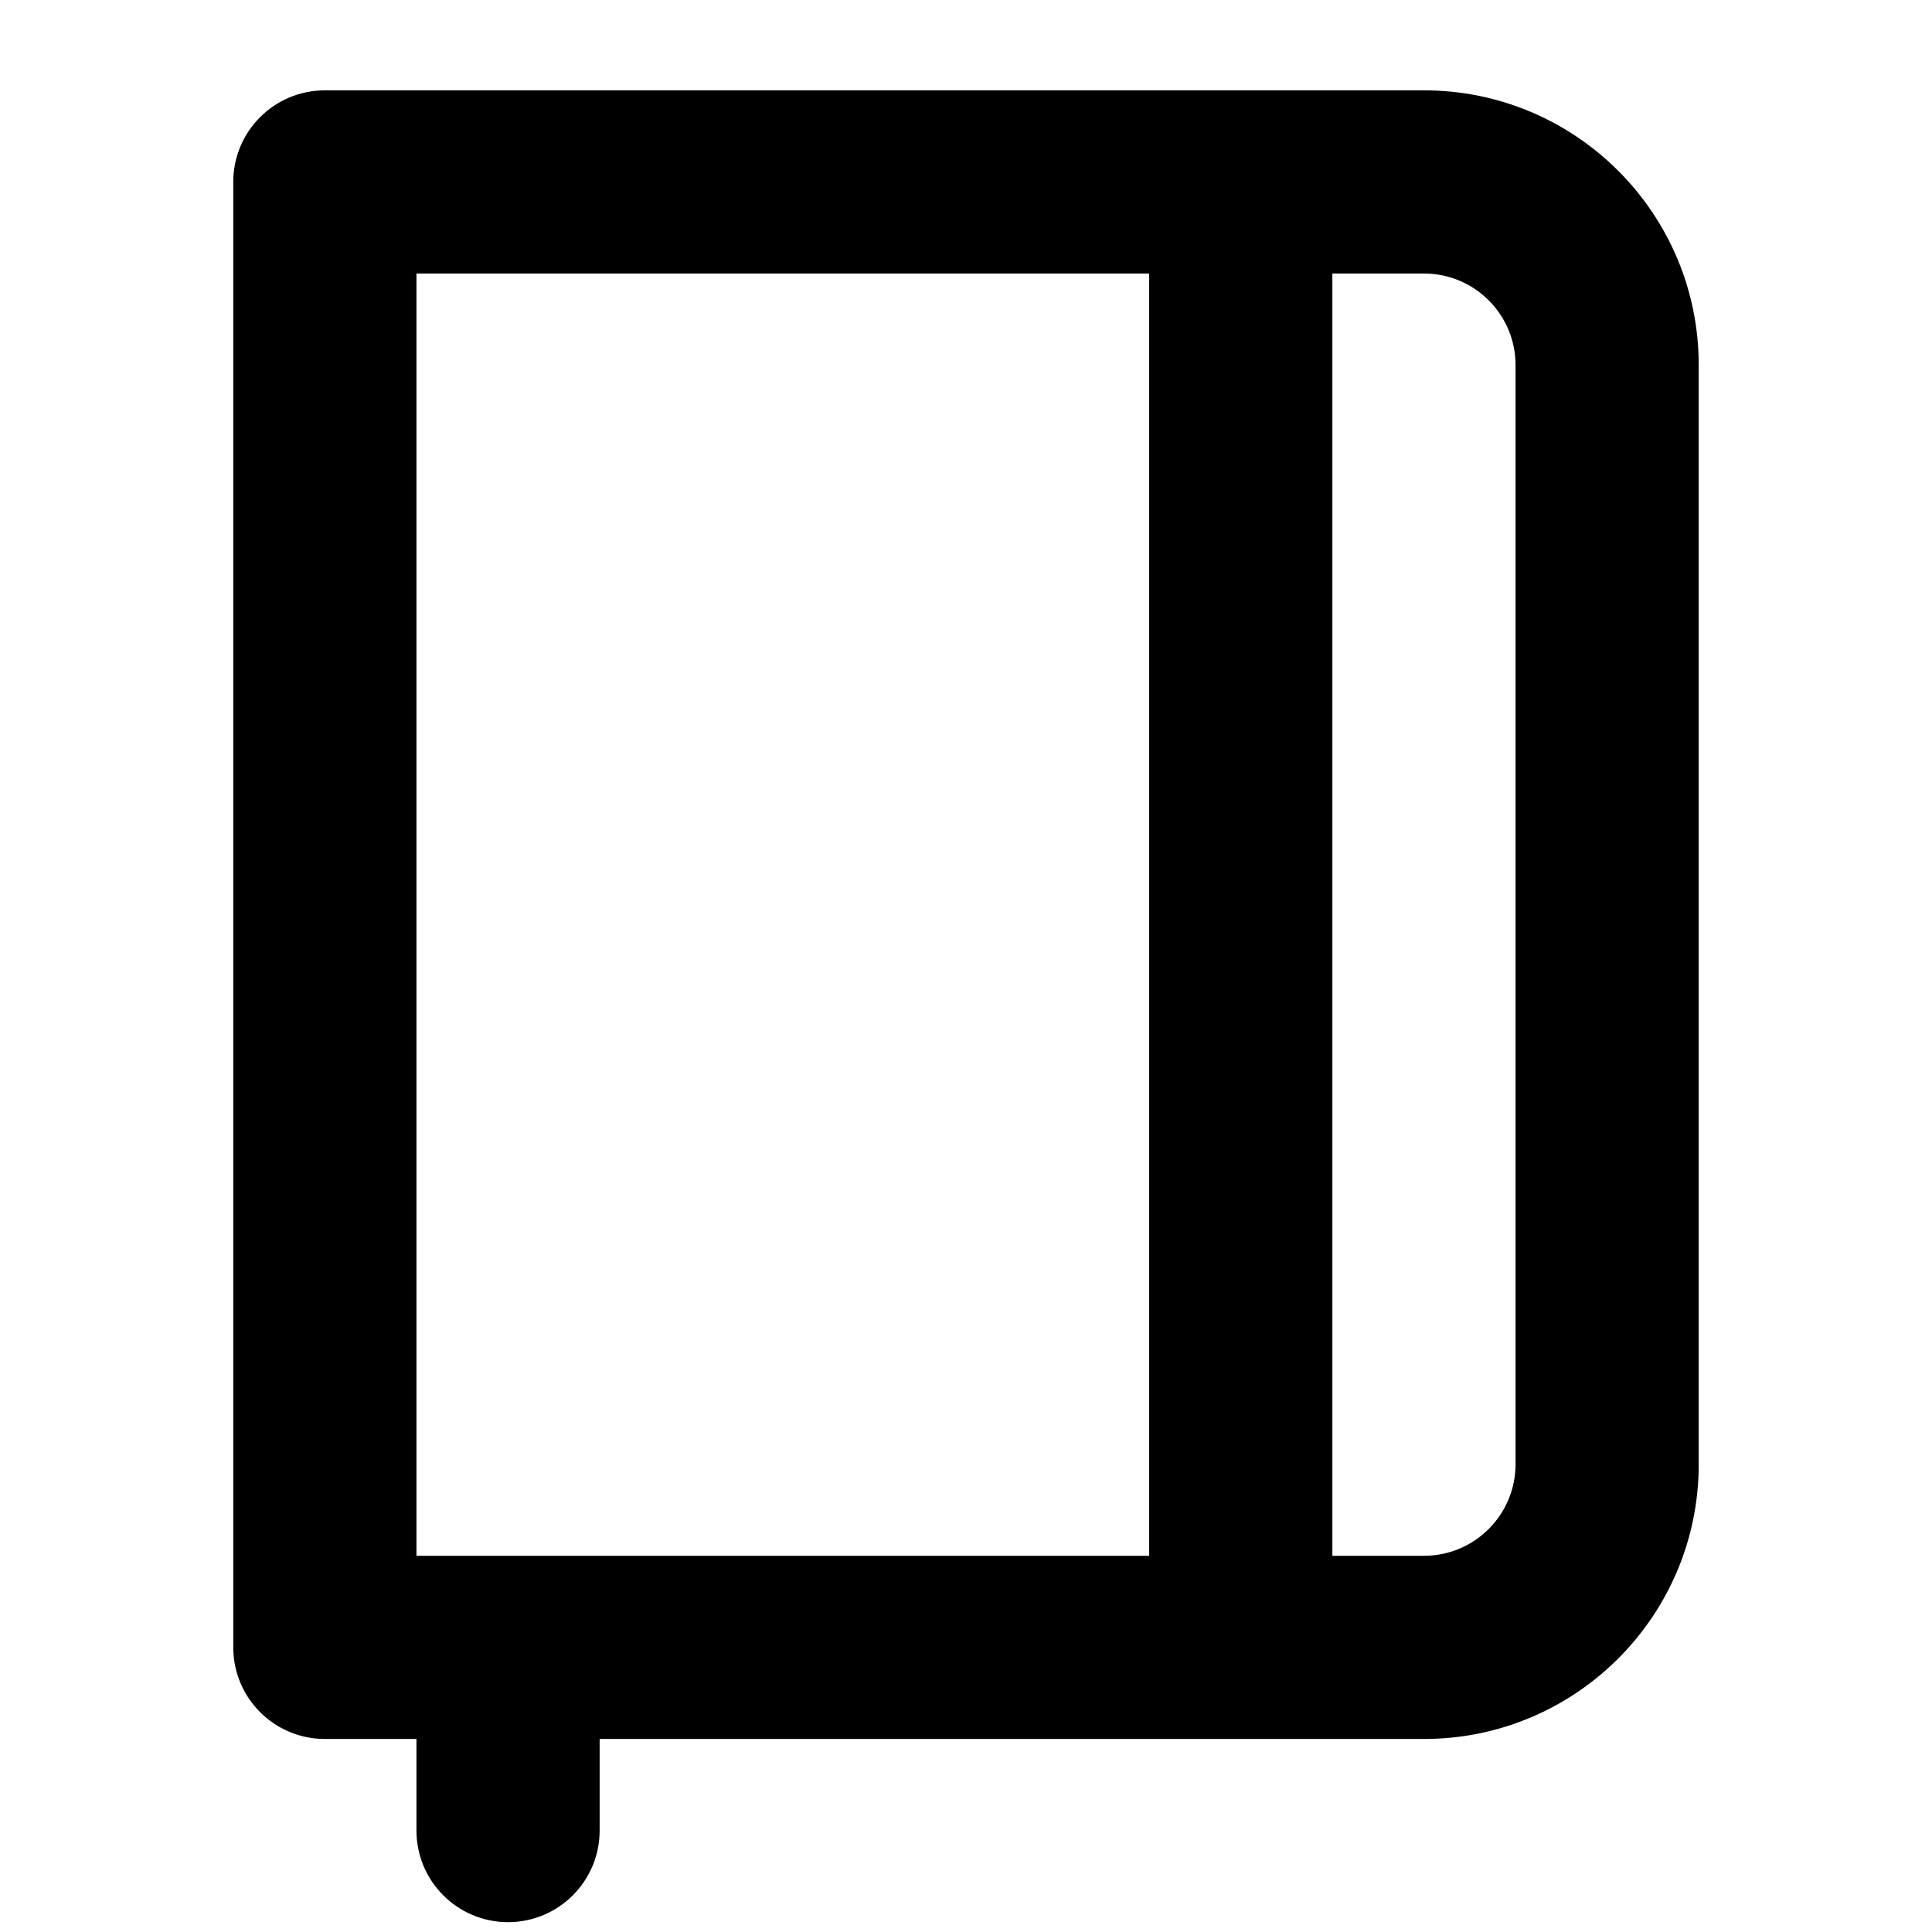
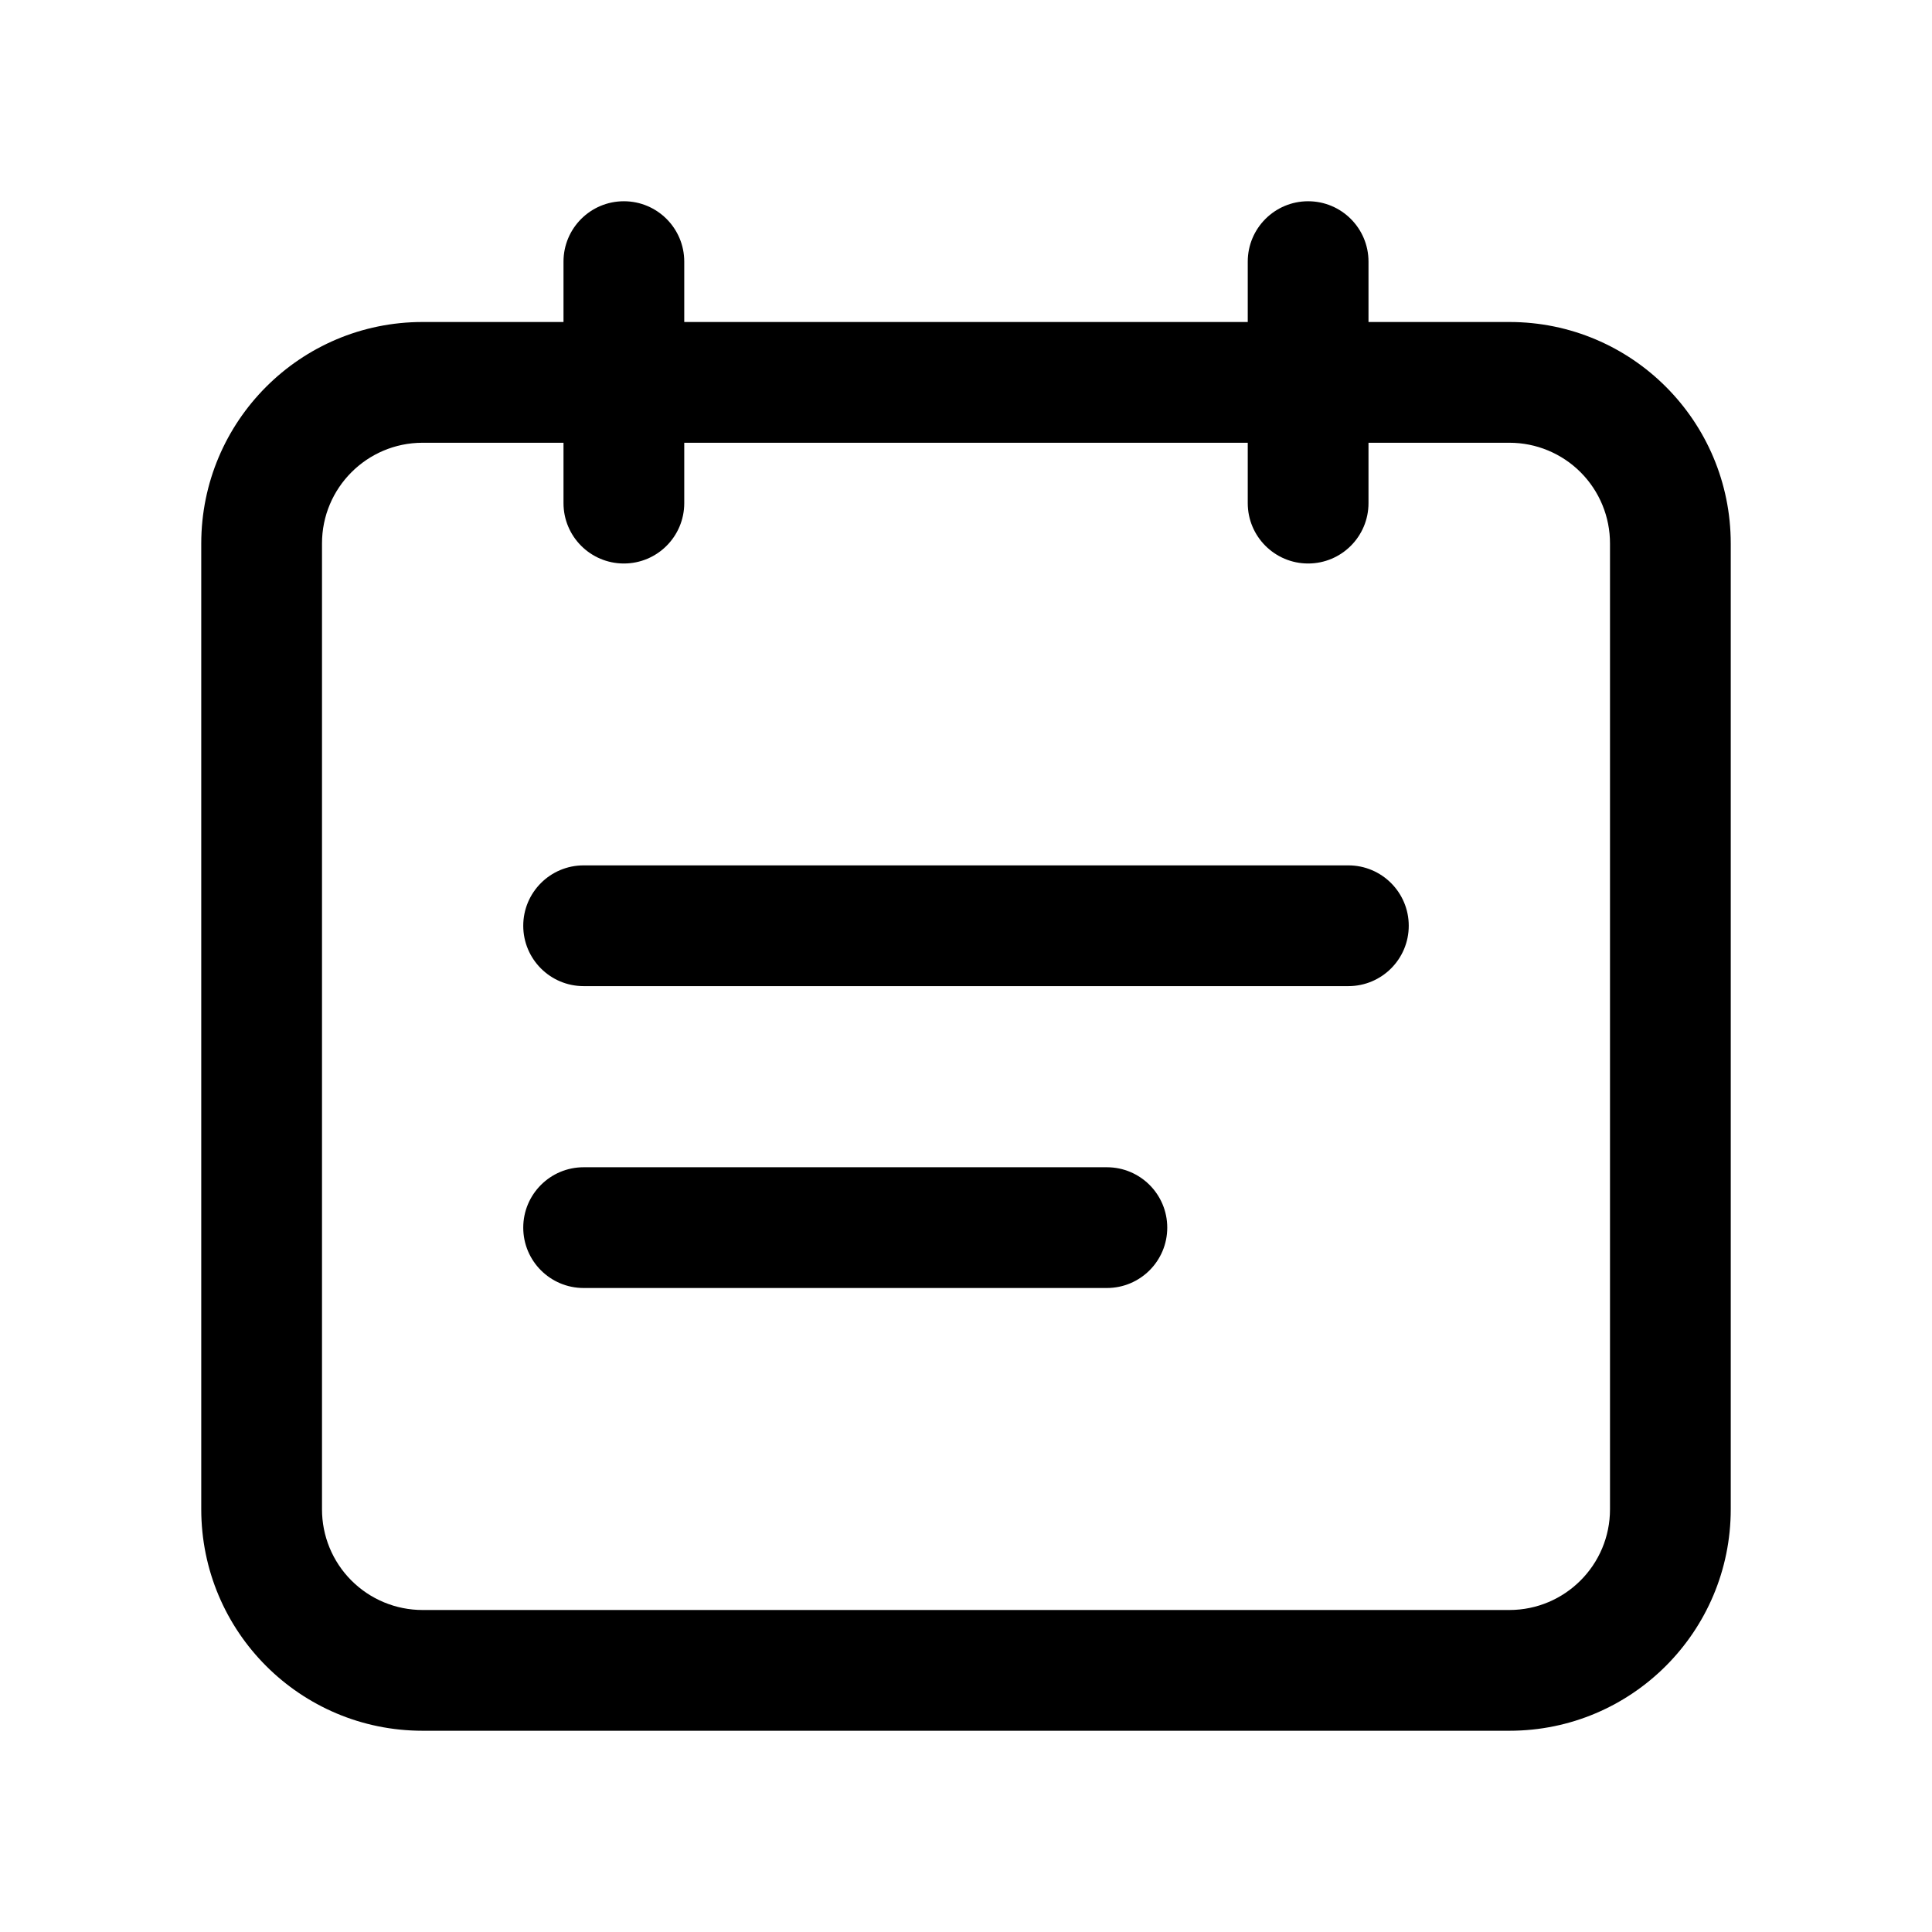
- <svg xmlns="http://www.w3.org/2000/svg" t="1591179494934" class="icon" viewBox="0 0 1024 1024" version="1.1" p-id="1899" width="200" height="200">
+ <svg xmlns="http://www.w3.org/2000/svg" t="1591193287920" class="icon" viewBox="0 0 1024 1024" version="1.1" p-id="1329" width="200" height="200">
  <defs>
    <style type="text/css" />
  </defs>
-   <path d="M754.726 47.881H172.184a48.545 48.545 0 0 0-48.545 48.545v776.723a48.545 48.545 0 0 0 48.545 48.545h48.545v48.545a48.545 48.545 0 0 0 48.545 48.545 48.545 48.545 0 0 0 48.545-48.545v-48.545h436.907a145.636 145.636 0 0 0 145.636-145.636V193.517a145.636 145.636 0 0 0-145.636-145.636z m-145.636 776.723H220.729V144.972h388.361z m194.181-48.545a48.545 48.545 0 0 1-48.545 48.545h-48.545V144.972h48.545a48.545 48.545 0 0 1 48.545 48.545z" p-id="1900" />
+   <path d="M725.333 170.667h74.709C864.853 170.667 917.333 223.189 917.333 288.096V799.893C917.333 864.757 864.832 917.333 800.043 917.333H223.957C159.147 917.333 106.667 864.811 106.667 799.904V288.107C106.667 223.243 159.168 170.667 223.957 170.667H298.667v-32a32 32 0 0 1 64 0v32h298.667v-32a32 32 0 0 1 64 0v32z m0 64v32a32 32 0 0 1-64 0v-32H362.667v32a32 32 0 0 1-64 0v-32h-74.709A53.355 53.355 0 0 0 170.667 288.096V799.893A53.301 53.301 0 0 0 223.957 853.333h576.085A53.355 53.355 0 0 0 853.333 799.904V288.107A53.301 53.301 0 0 0 800.043 234.667H725.333z m-10.667 224a32 32 0 0 1 0 64H309.333a32 32 0 0 1 0-64h405.333zM586.667 618.667a32 32 0 0 1 0 64H309.333a32 32 0 0 1 0-64h277.333z" p-id="1330" />
</svg>
